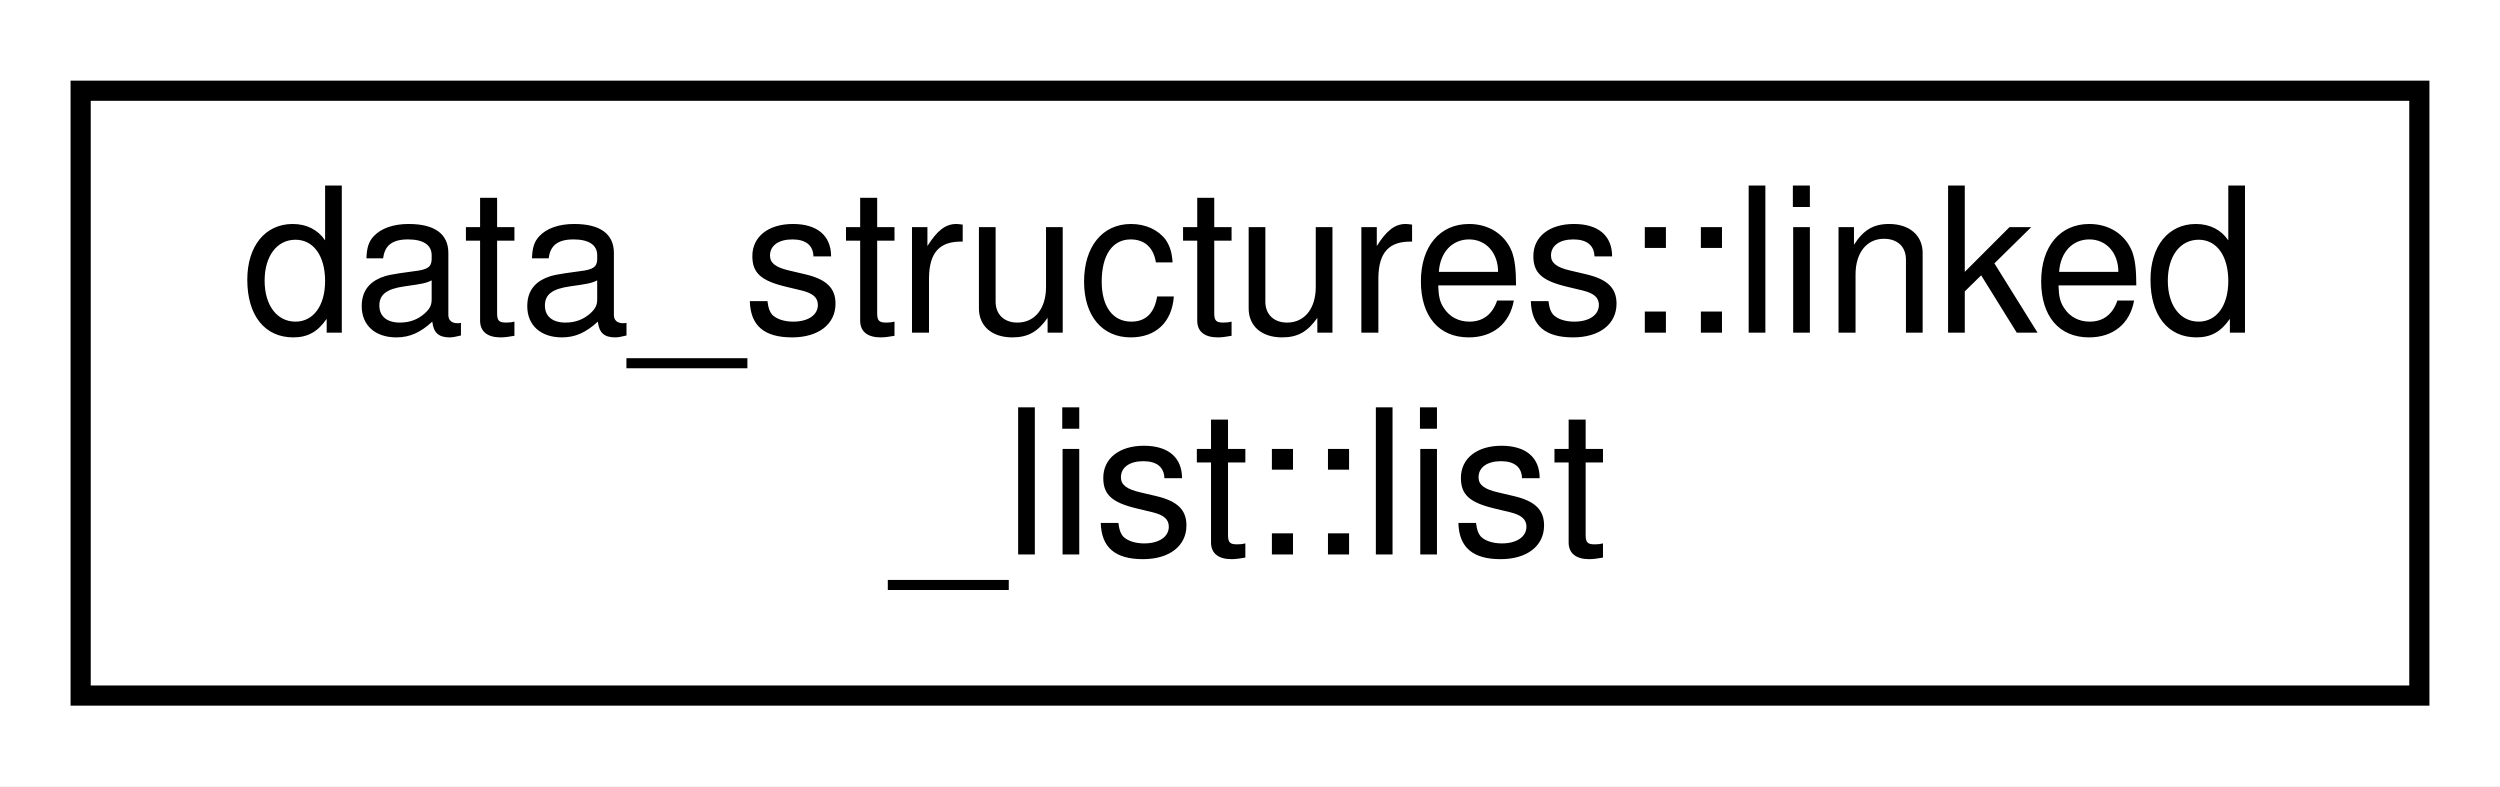
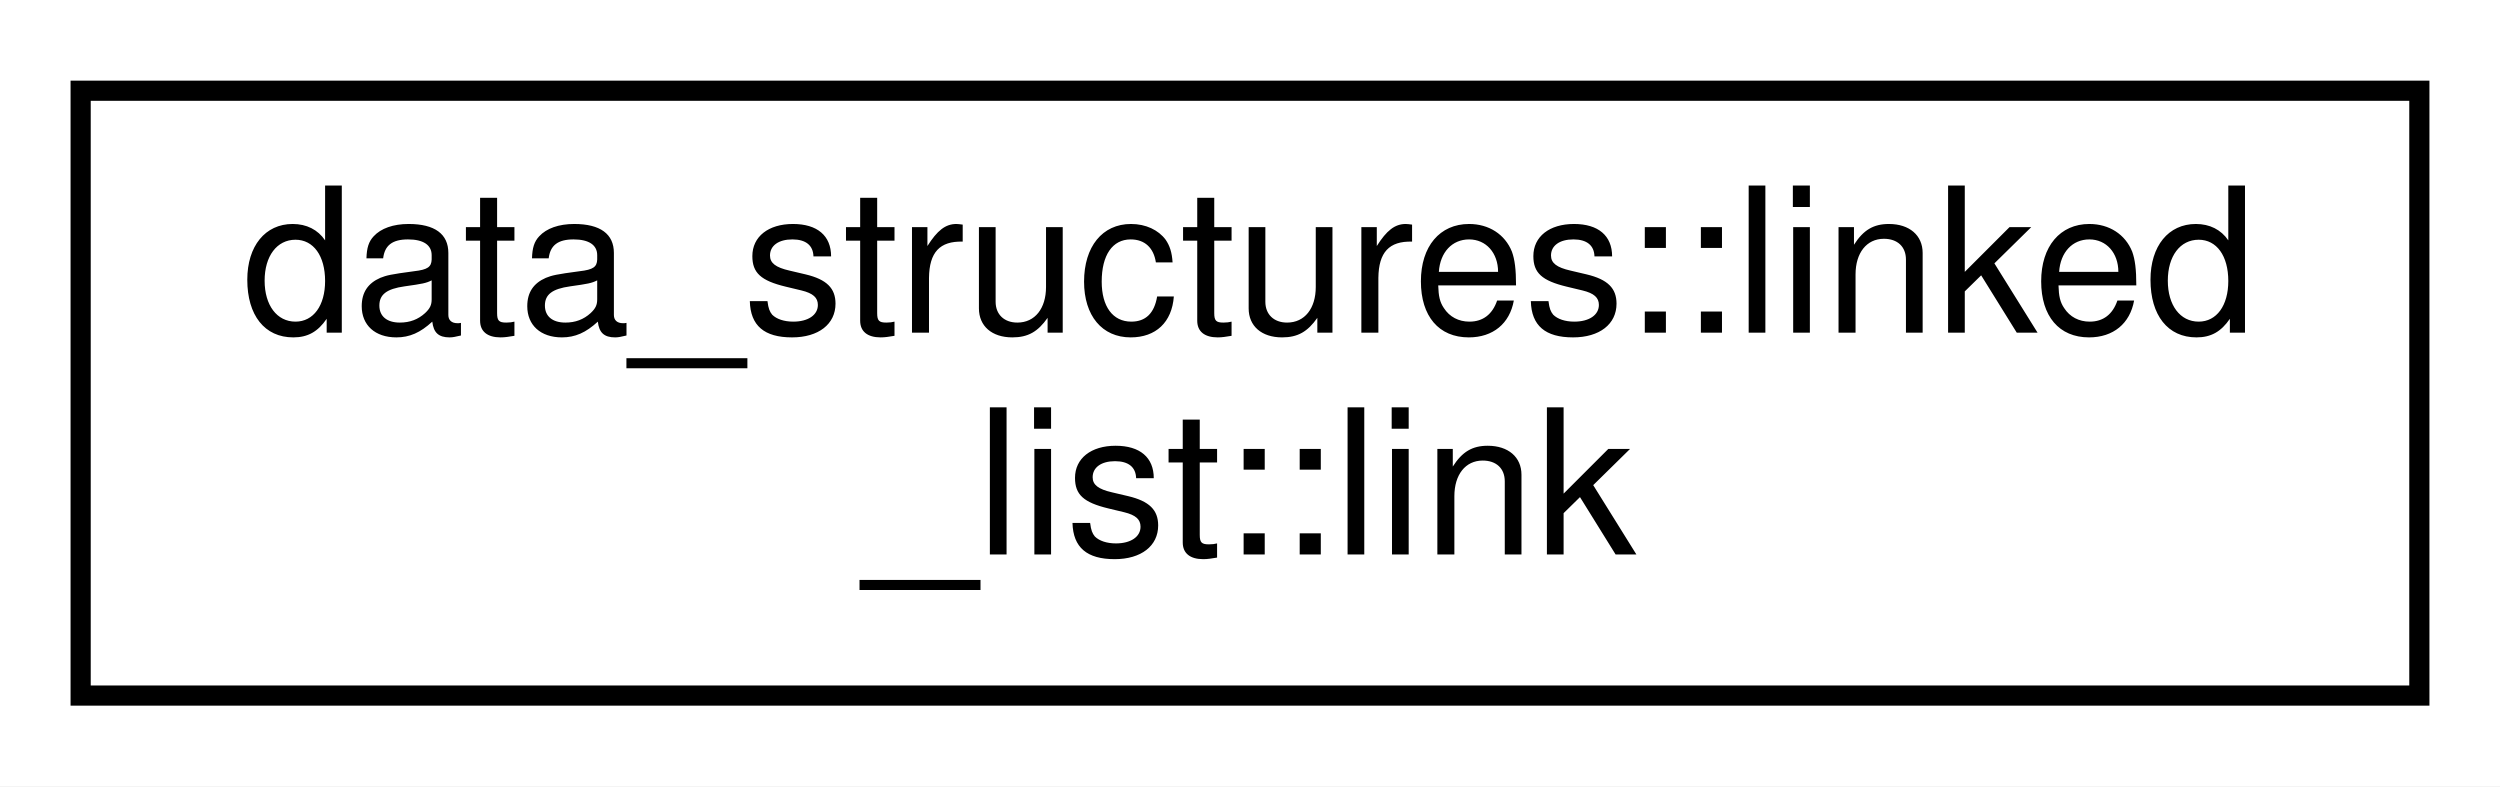
<svg xmlns="http://www.w3.org/2000/svg" xmlns:xlink="http://www.w3.org/1999/xlink" width="124pt" height="39pt" viewBox="0.00 0.00 124.00 39.00">
  <g id="graph0" class="graph" transform="scale(1 1) rotate(0) translate(4 35)">
    <polygon fill="white" stroke="transparent" points="-4,4 -4,-35 120,-35 120,4 -4,4" />
    <g id="node1" class="node">
      <g id="a_node1">
-         <a xlink:href="d1/def/classdata__structures_1_1linked__list_1_1list.html" target="_top" xlink:title=" ">
+         <a xlink:href="de/d9d/classdata__structures_1_1linked__list_1_1link.html" target="_top" xlink:title=" ">
          <polygon fill="white" stroke="black" points="0,-0.5 0,-30.5 116,-30.5 116,-0.5 0,-0.5" />
          <text text-anchor="start" x="8" y="-18.5" font-family="Helvetica,sans-Serif" font-size="10.00">data_structures::linked</text>
-           <text text-anchor="middle" x="58" y="-7.5" font-family="Helvetica,sans-Serif" font-size="10.00">_list::list</text>
+           <text text-anchor="middle" x="58" y="-7.5" font-family="Helvetica,sans-Serif" font-size="10.00">_list::link</text>
        </a>
      </g>
    </g>
  </g>
</svg>
